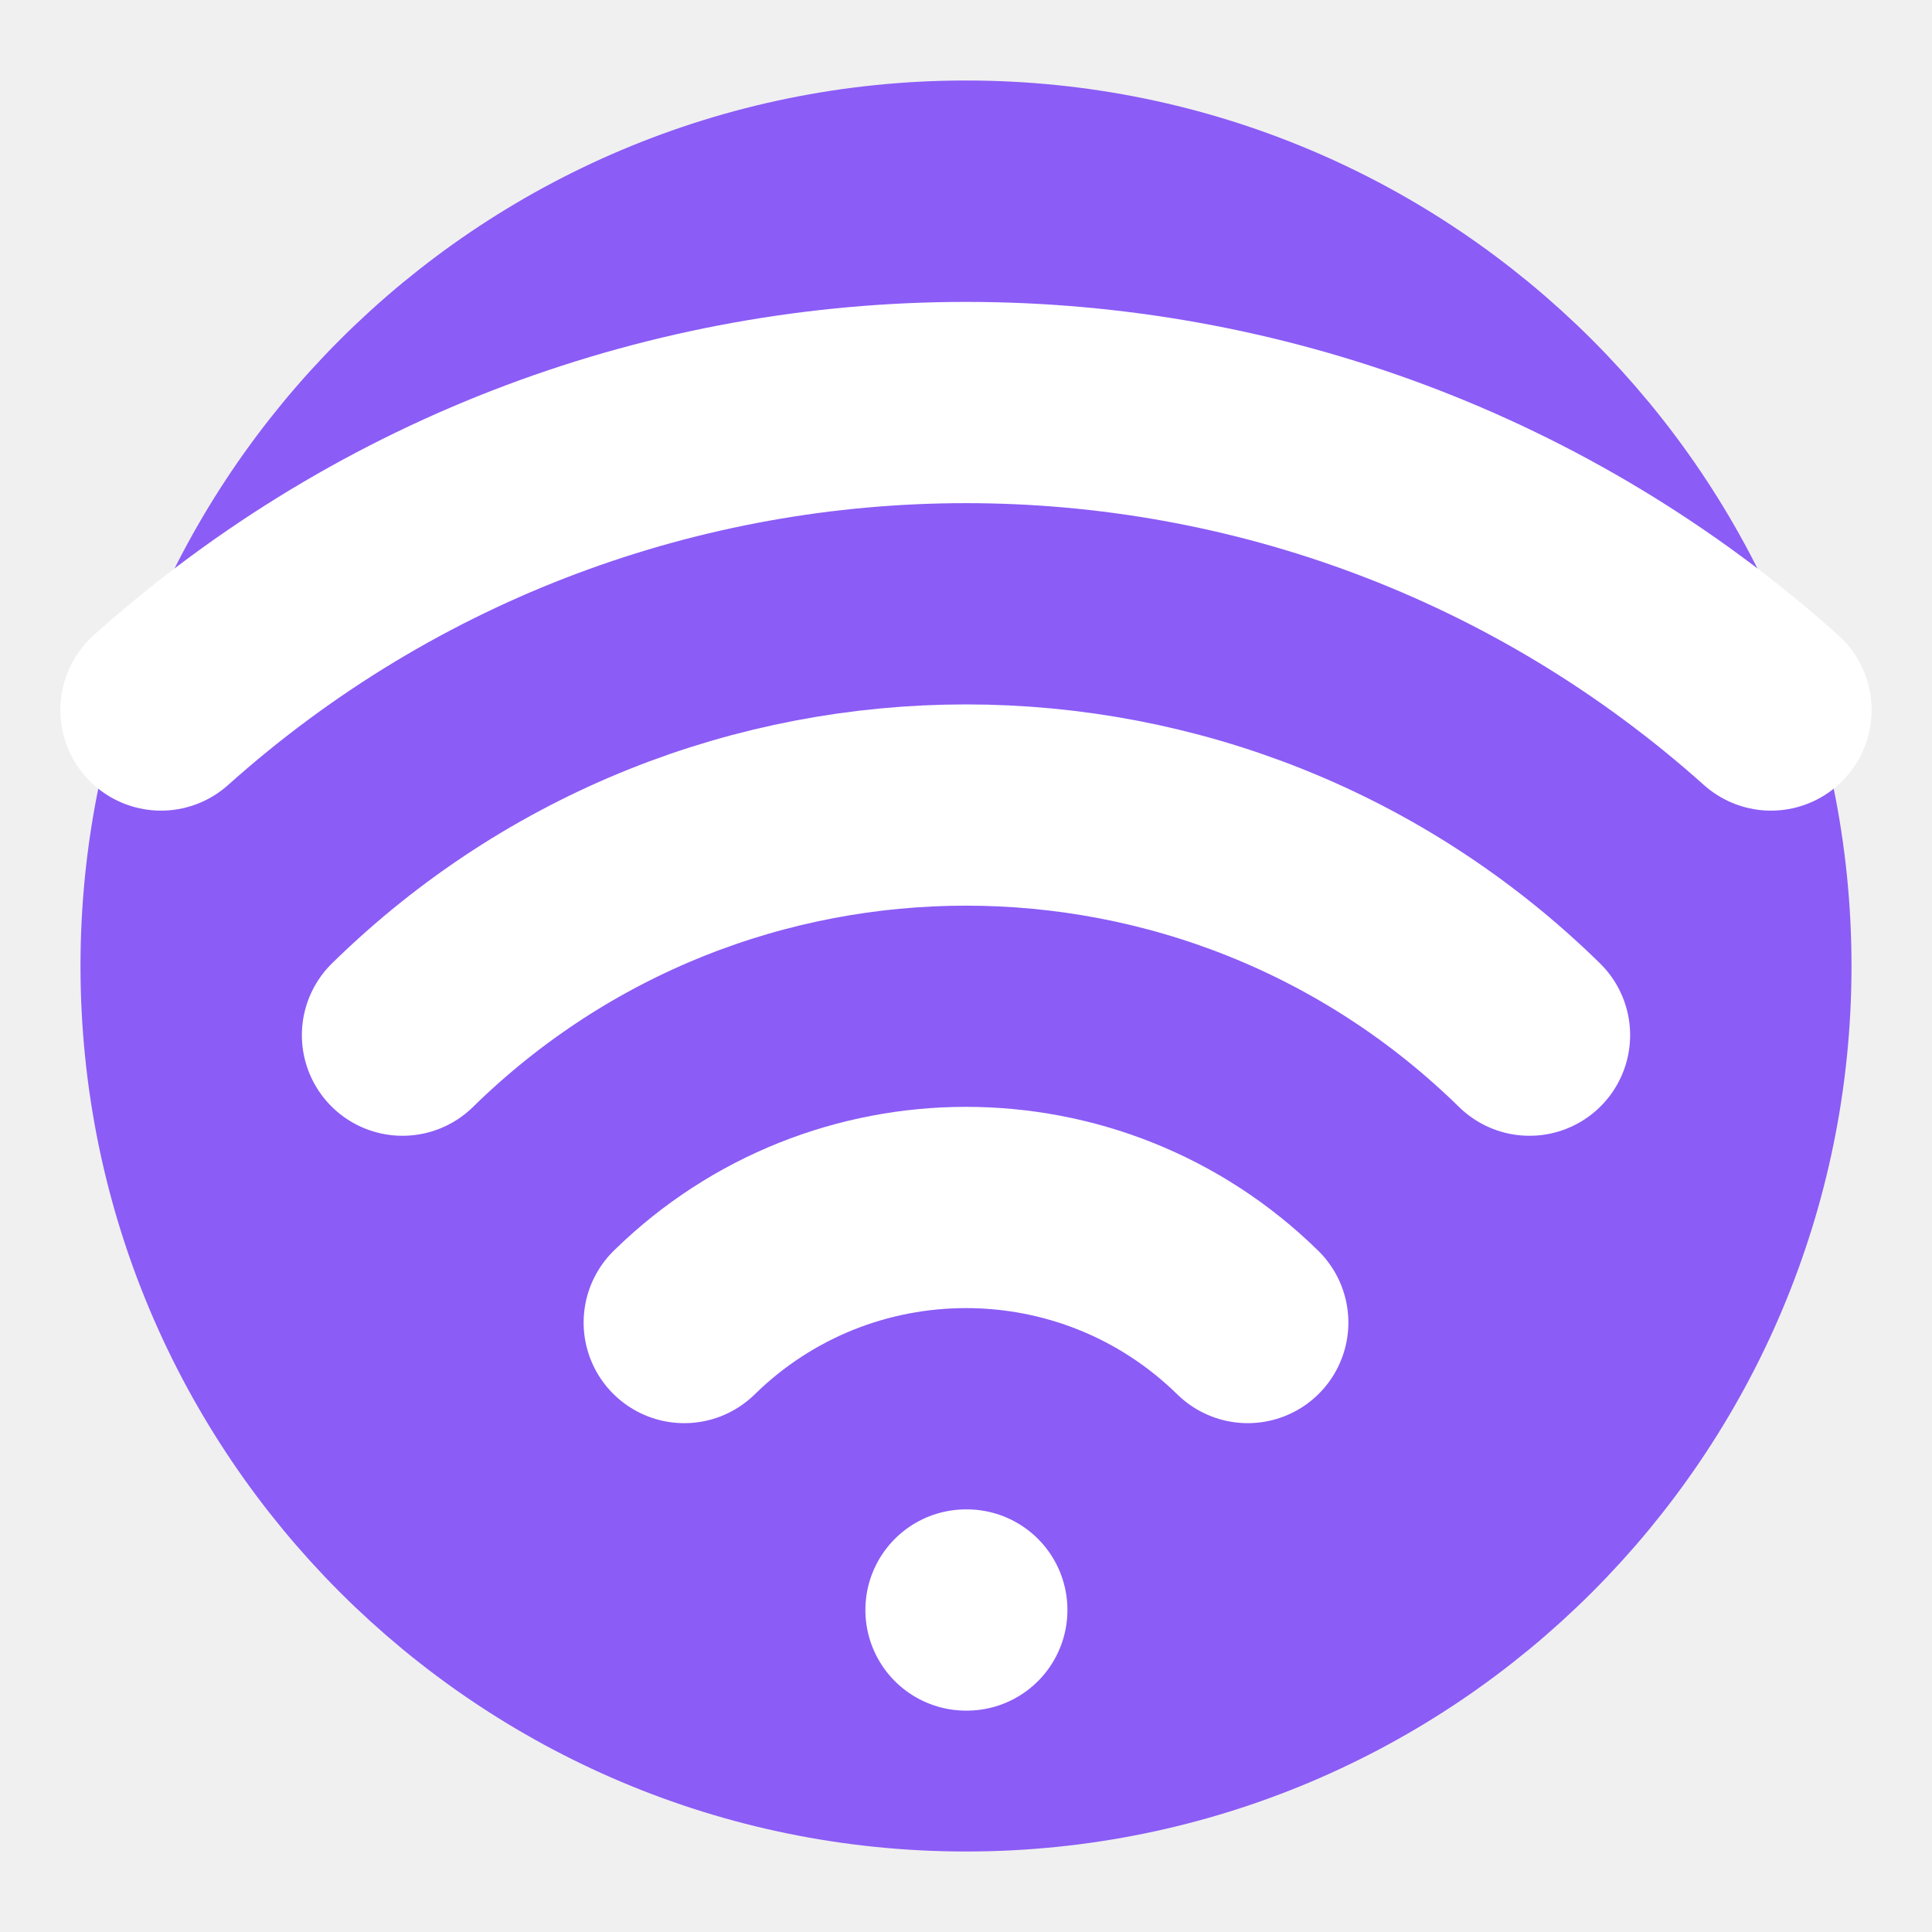
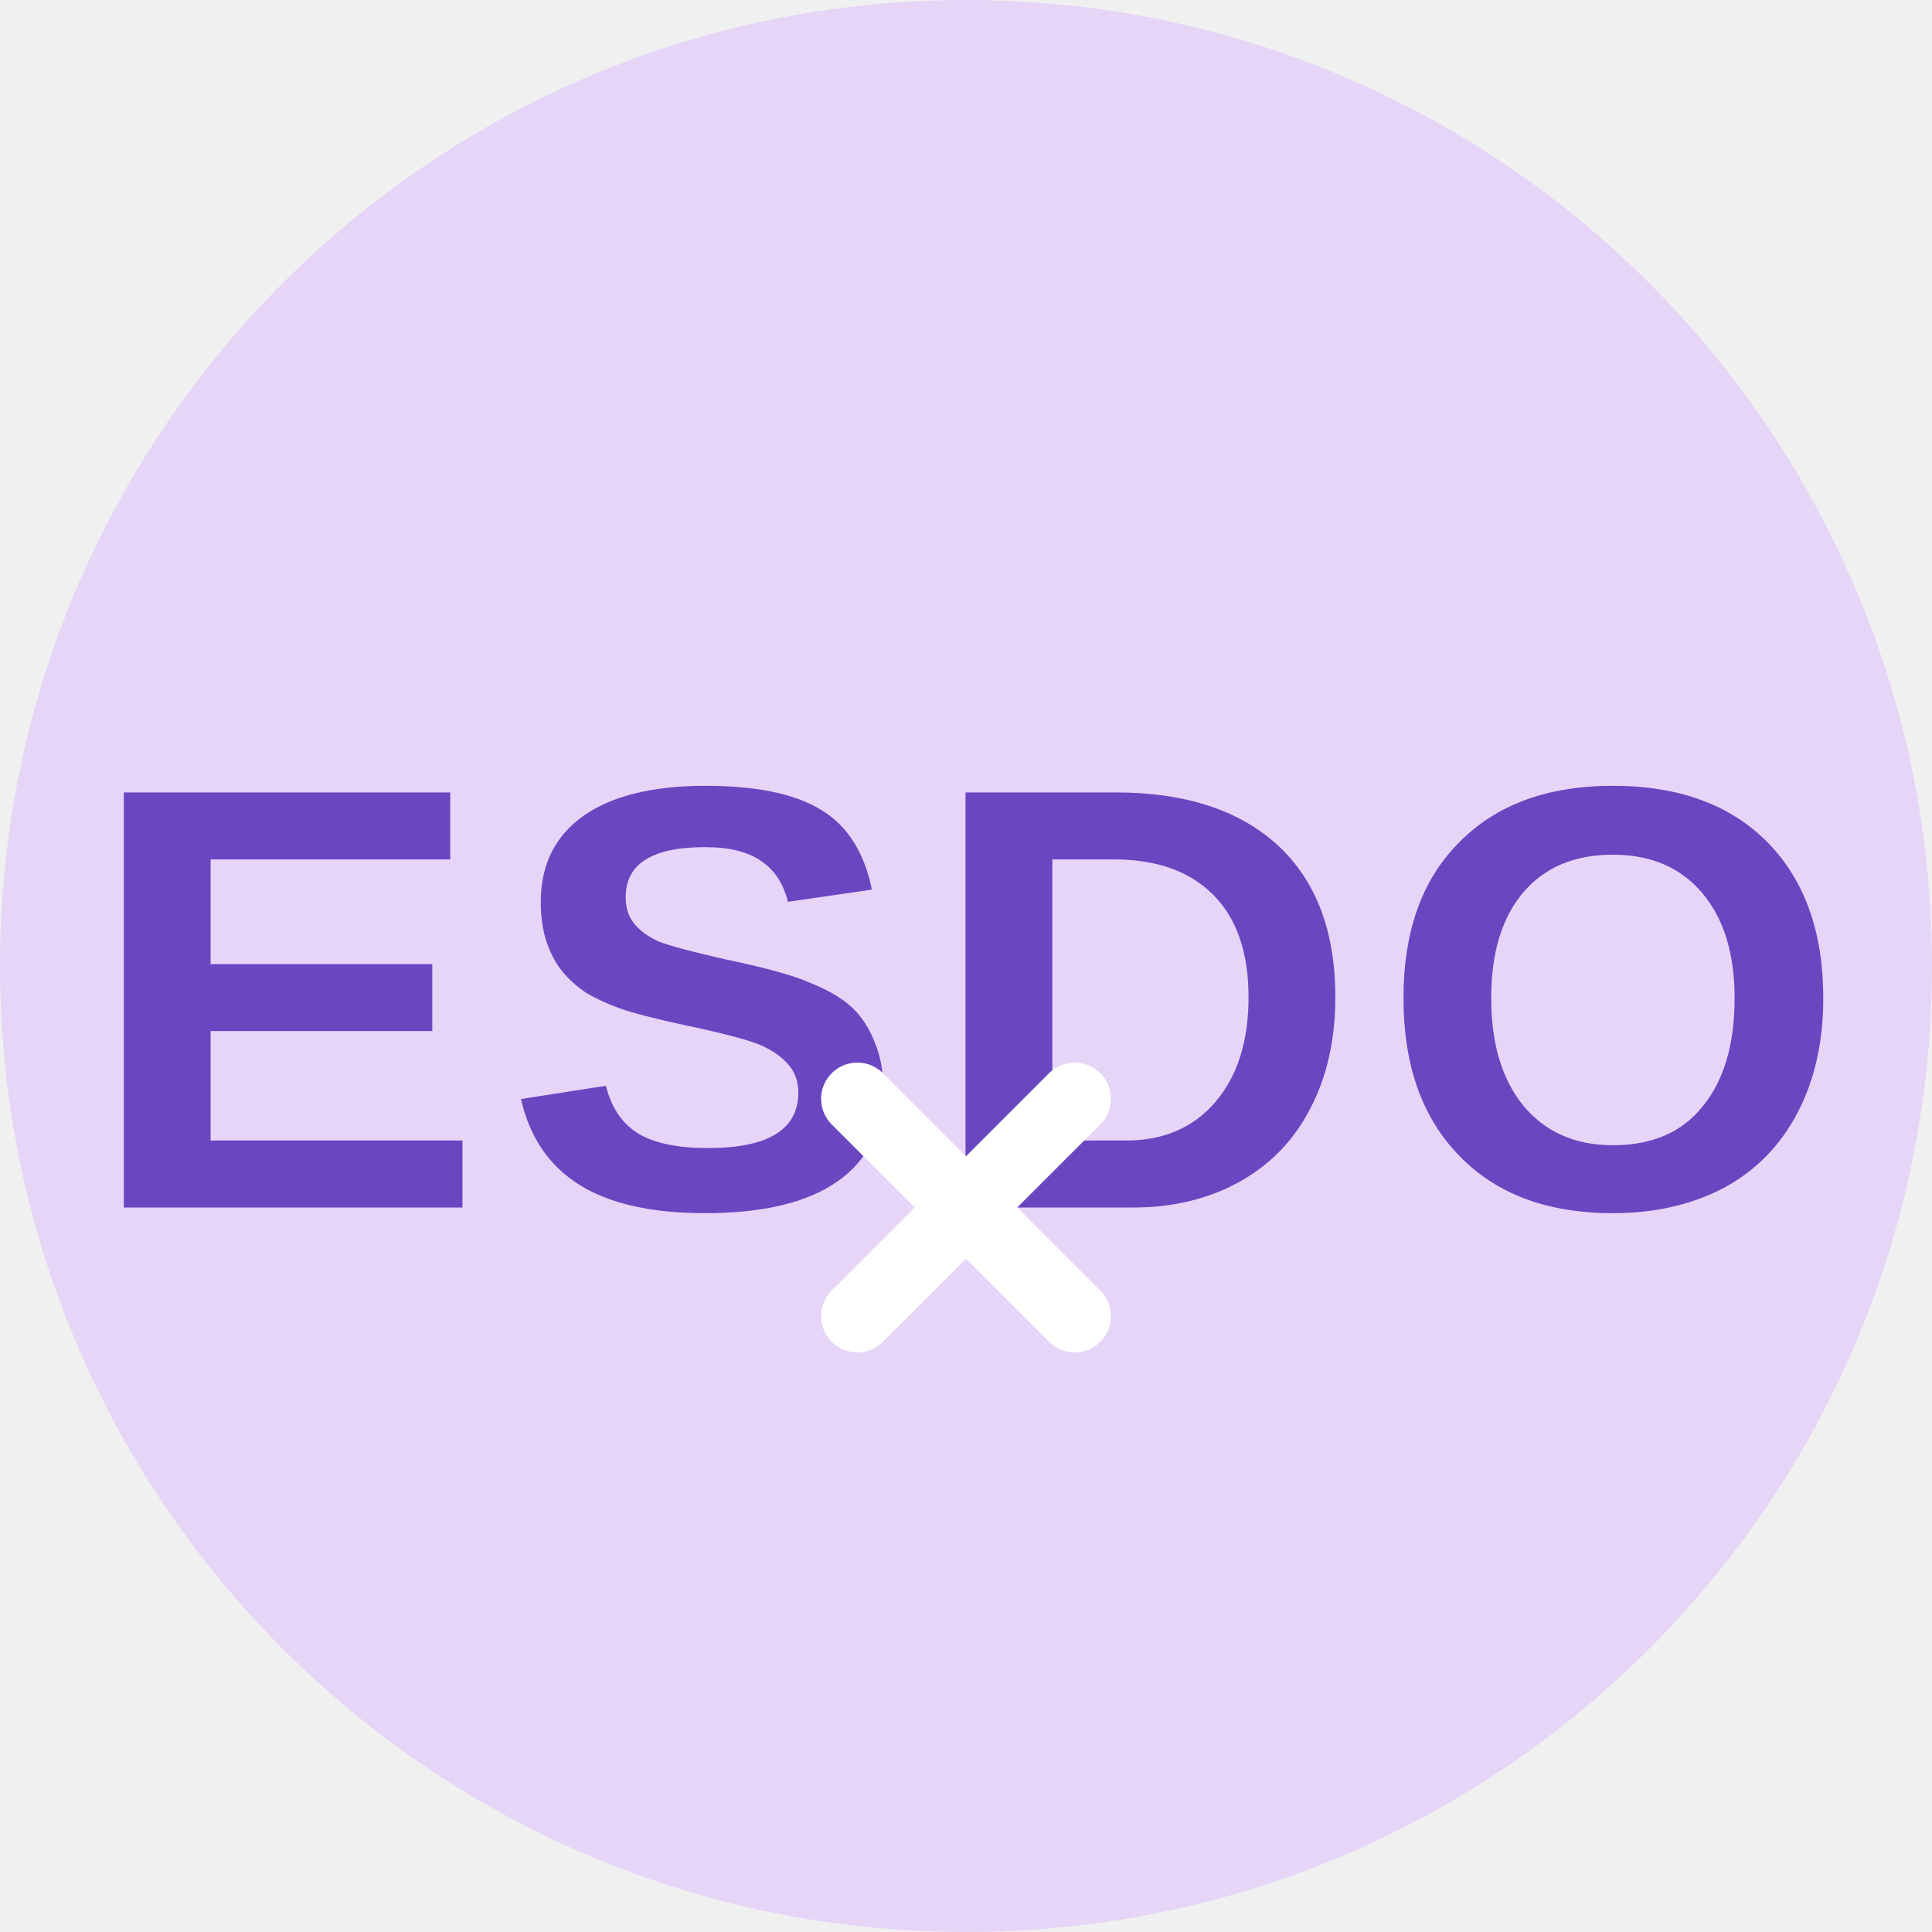
- <svg xmlns="http://www.w3.org/2000/svg" width="24" height="24" viewBox="0 0 24 24" fill="none" stroke="#8B5CF6" stroke-width="2" stroke-linecap="round" stroke-linejoin="round">
-   <circle cx="12" cy="12" r="10" fill="#8B5CF6" />
-   <g stroke="white" stroke-width="2.5">
-     <path d="M12 20h.01" />
-     <path d="M2 8.82a15 15 0 0 1 20 0" />
-     <path d="M5 12.859a10 10 0 0 1 14 0" />
-     <path d="M8.5 16.429a5 5 0 0 1 7 0" />
+ <svg xmlns="http://www.w3.org/2000/svg" width="32" height="32" viewBox="0 0 32 32">
+   <defs>
+     <style>
+       .logo-text { font-family: 'Arial', 'Helvetica', sans-serif; font-weight: bold; font-size: 10px; }
+     </style>
+   </defs>
+   <circle cx="16" cy="16" r="16" fill="#E6D5F7" />
+   <text x="16" y="20" class="logo-text" fill="#6B46C1" text-anchor="middle" letter-spacing="0.3">ESDO</text>
+   <g transform="translate(16, 20)">
+     <line x1="1.8" y1="-1.8" x2="-1.8" y2="1.8" stroke="white" stroke-width="1.2" stroke-linecap="round" />
+     <line x1="-1.8" y1="-1.8" x2="1.8" y2="1.8" stroke="white" stroke-width="1.2" stroke-linecap="round" />
  </g>
</svg>
